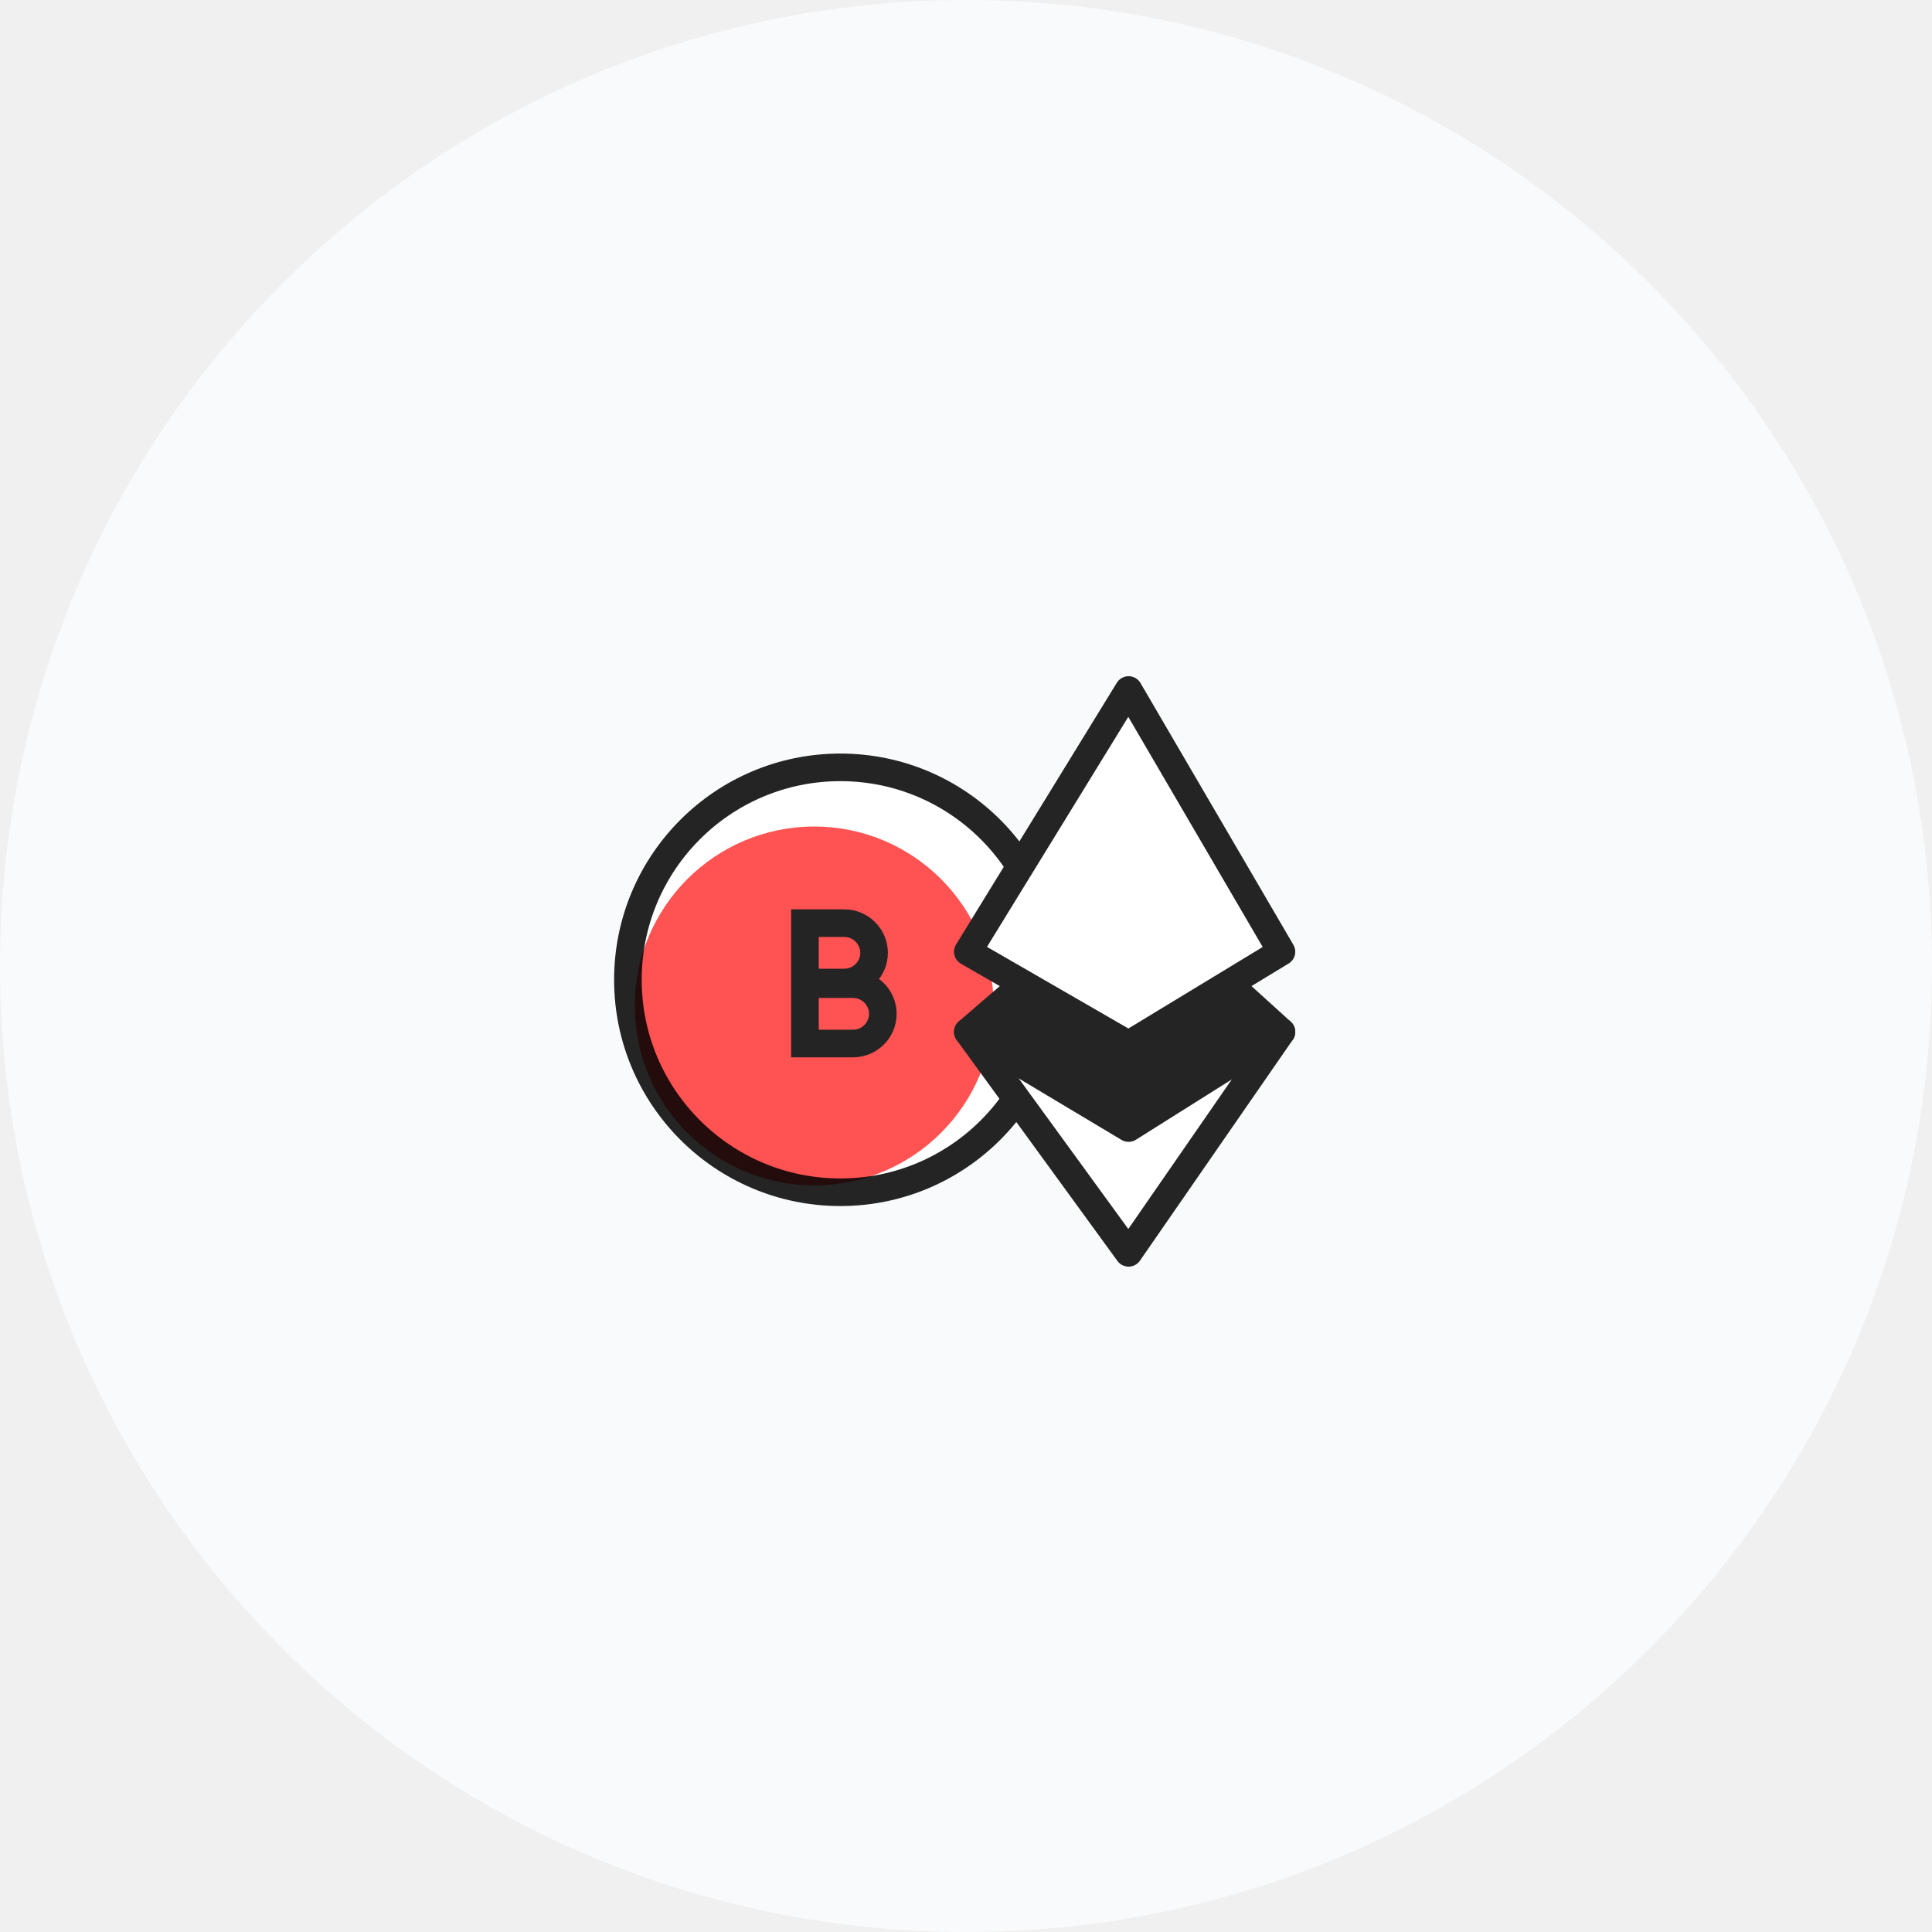
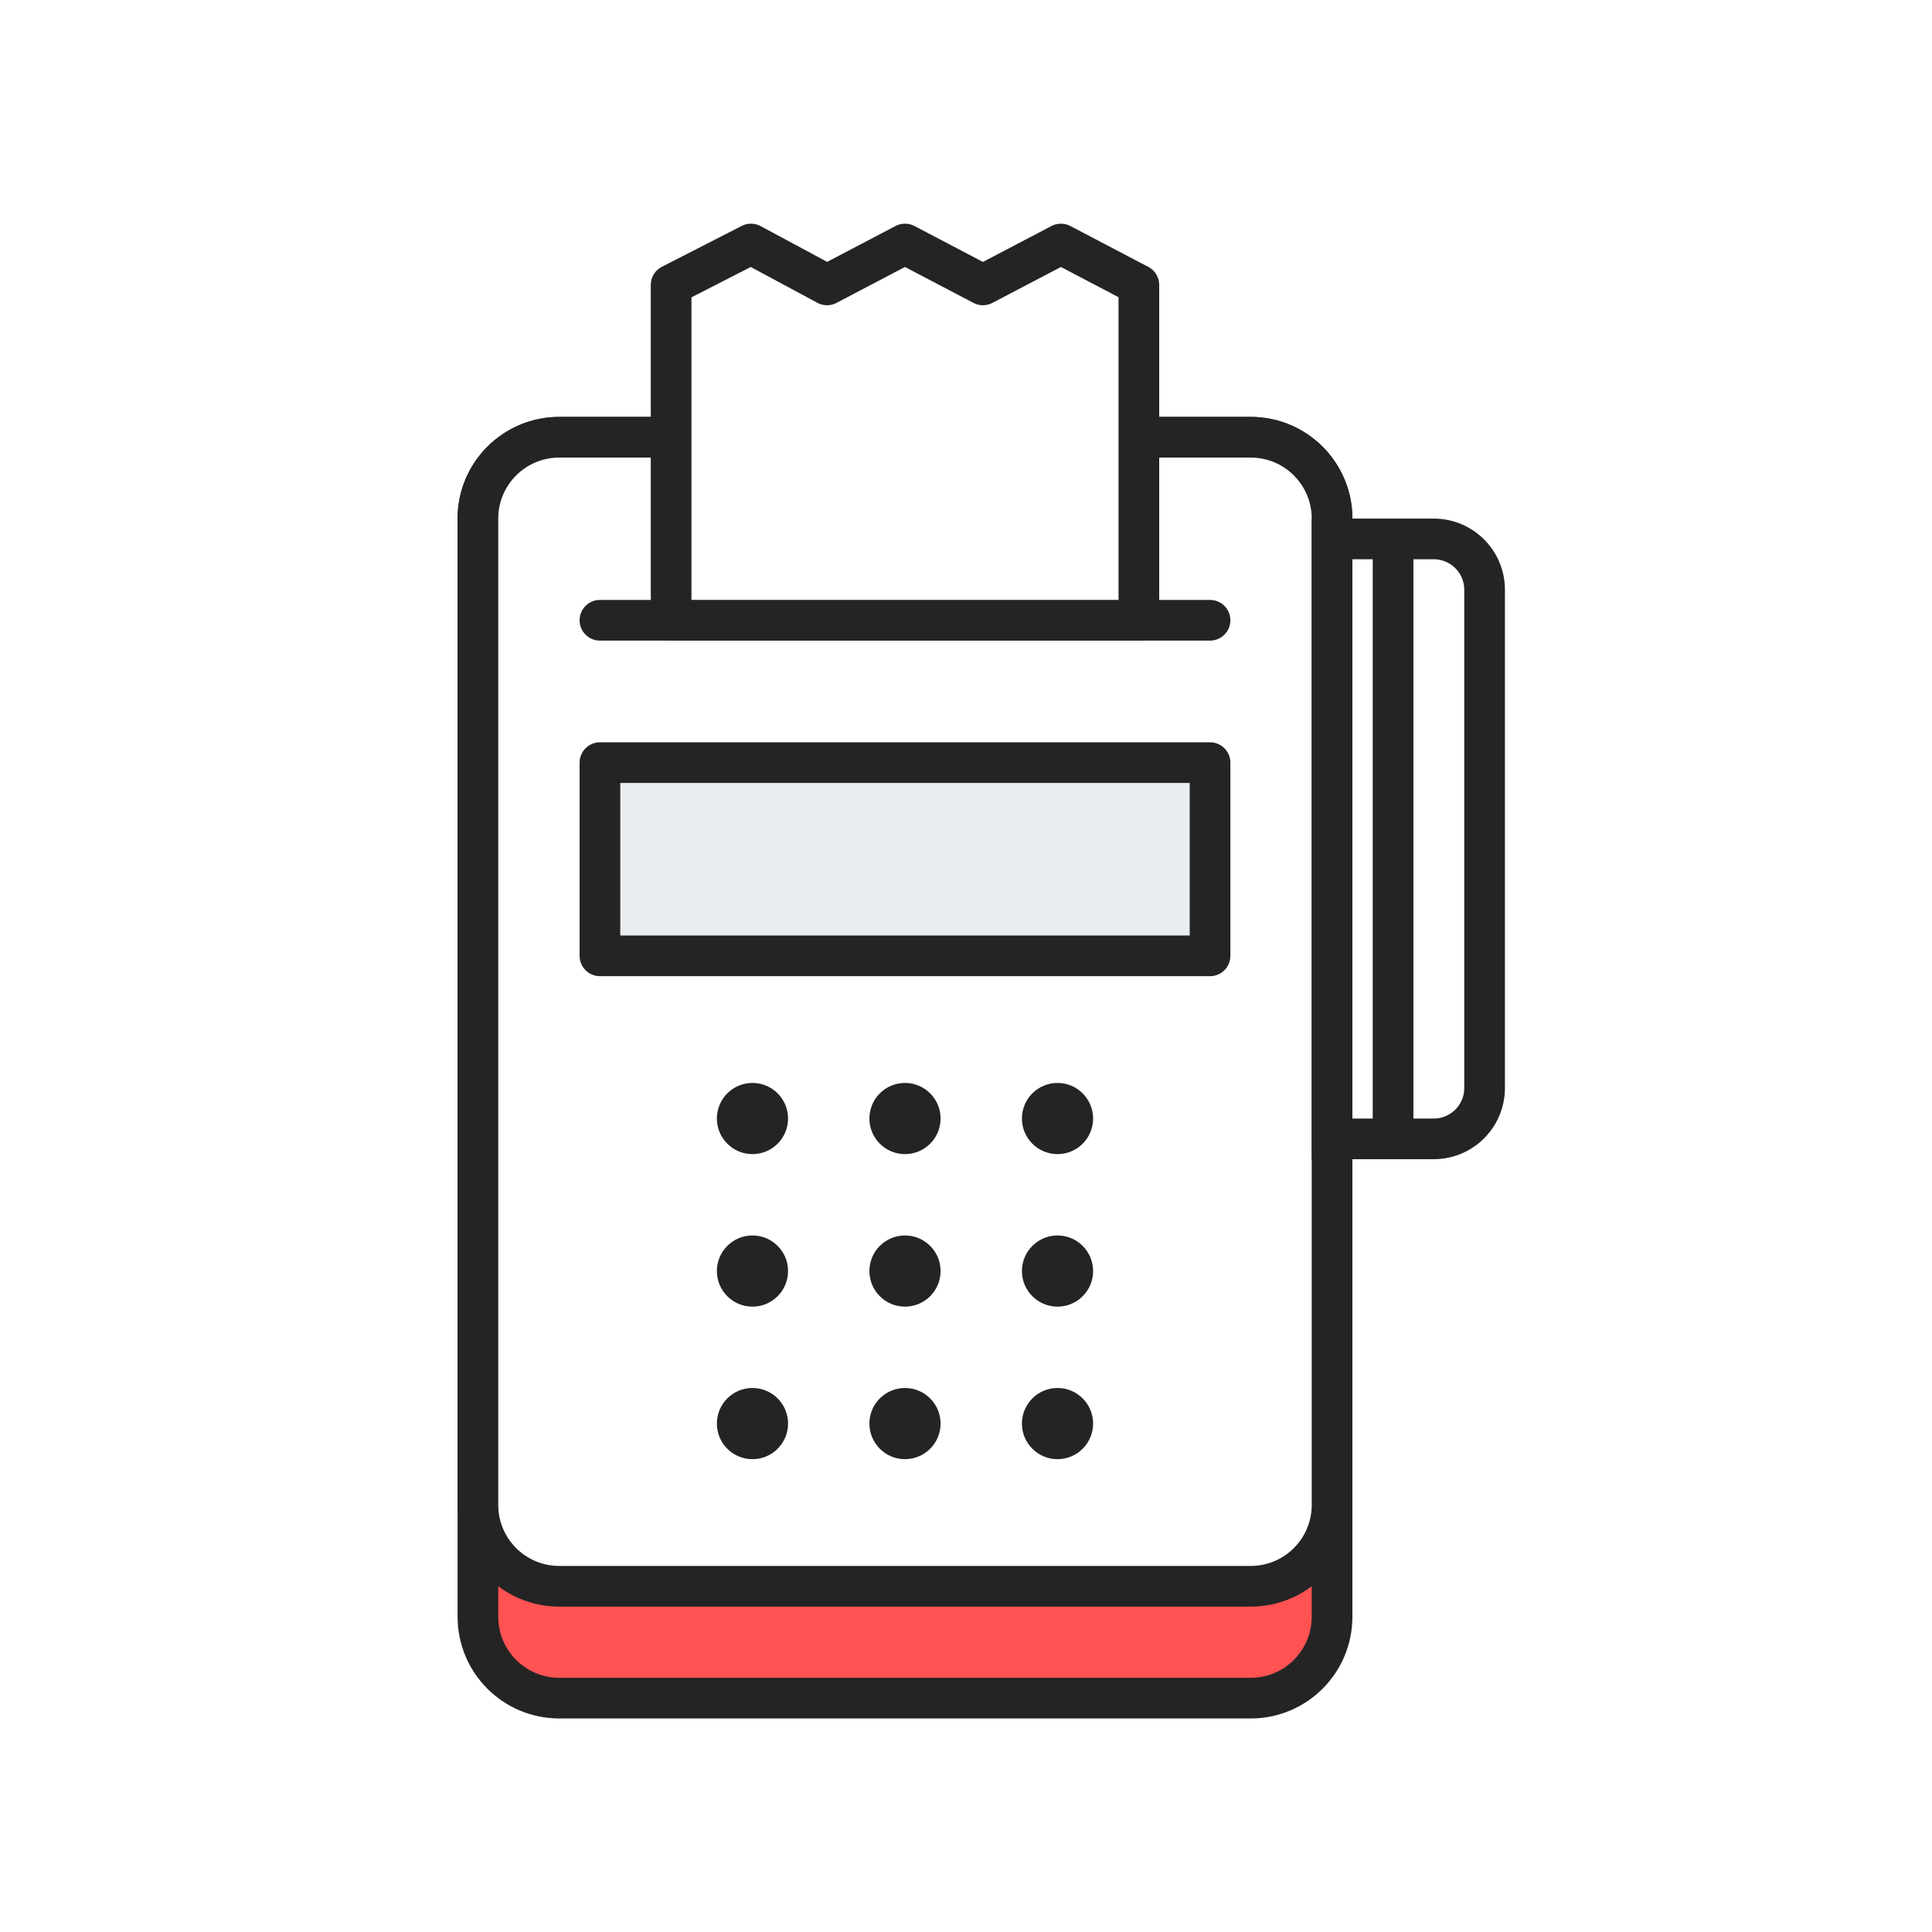
- <svg xmlns="http://www.w3.org/2000/svg" width="280" height="280" viewBox="0 0 280 280">
+ <svg xmlns="http://www.w3.org/2000/svg" width="190" height="190">
  <g fill="none" fill-rule="evenodd">
-     <circle cx="140" cy="140" r="140" fill="#F9FAFB" />
-     <g transform="translate(91 100)">
-       <circle cx="30.789" cy="42" r="30.789" fill="#FFF" stroke="#242424" stroke-width="4" />
-       <circle cx="27" cy="45.789" r="26" fill="#FF5252" style="mix-blend-mode:multiply" />
-       <path stroke="#242424" stroke-width="4" d="M25.658 42.398h5.691c2.38 0 4.329-1.937 4.329-4.304s-1.948-4.305-4.329-4.305h-5.691v17.448h6.96c2.382 0 4.33-1.937 4.33-4.304S35 42.63 32.617 42.63h-6.96" />
-       <g stroke="#242424" stroke-linejoin="round" stroke-width="4">
-         <path fill="#FFF" d="M72.562 49.74l-23.299-.19 23.3 32.02 22.154-32.02z" />
-         <path fill="#242424" d="M72.562 29.453L49.263 49.55l23.3 13.936L94.716 49.55z" />
-         <path fill="#FFF" d="M72.562 0l22.155 37.934L72.562 51.38 49.263 37.934 72.563 0z" />
-       </g>
-     </g>
+     <path fill="#FFF" d="M0 190h190V0H0z" />
+     <rect width="84" height="124" x="47" y="43" fill="#FF5252" stroke="#242424" stroke-width="4" rx="8" />
+     <rect width="84" height="113" x="47" y="43" fill="#FFF" stroke="#242424" stroke-width="4" rx="8" />
+     <rect width="64" height="4" x="57" y="59" fill="#242424" rx="2" />
+     <path stroke="#242424" stroke-width="4" d="M131 53h10a5 5 0 0 1 5 5v49a5 5 0 0 1-5 5h-10V53z" />
+     <path fill="#242424" d="M135 53h4v60h-4z" />
+     <path fill="#EAEDEF" stroke="#242424" stroke-linecap="round" stroke-linejoin="round" stroke-width="4" d="M59 75h60v19H59z" />
+     <path fill="#FFF" stroke="#242424" stroke-linecap="round" stroke-linejoin="round" stroke-width="4" d="M66 60.997V28.018l7.855-4.02 7.478 4.02L89 23.998l7.666 4.02 7.668-4.02 7.666 4.02v32.98z" />
+     <circle cx="74" cy="110" r="3.5" fill="#242424" />
+     <circle cx="74" cy="125" r="3.5" fill="#242424" />
+     <circle cx="89" cy="110" r="3.5" fill="#242424" />
+     <circle cx="89" cy="125" r="3.5" fill="#242424" />
+     <circle cx="104" cy="110" r="3.5" fill="#242424" />
+     <circle cx="104" cy="125" r="3.5" fill="#242424" />
+     <circle cx="74" cy="140" r="3.5" fill="#242424" />
+     <circle cx="89" cy="140" r="3.5" fill="#242424" />
+     <circle cx="104" cy="140" r="3.5" fill="#242424" />
  </g>
</svg>
